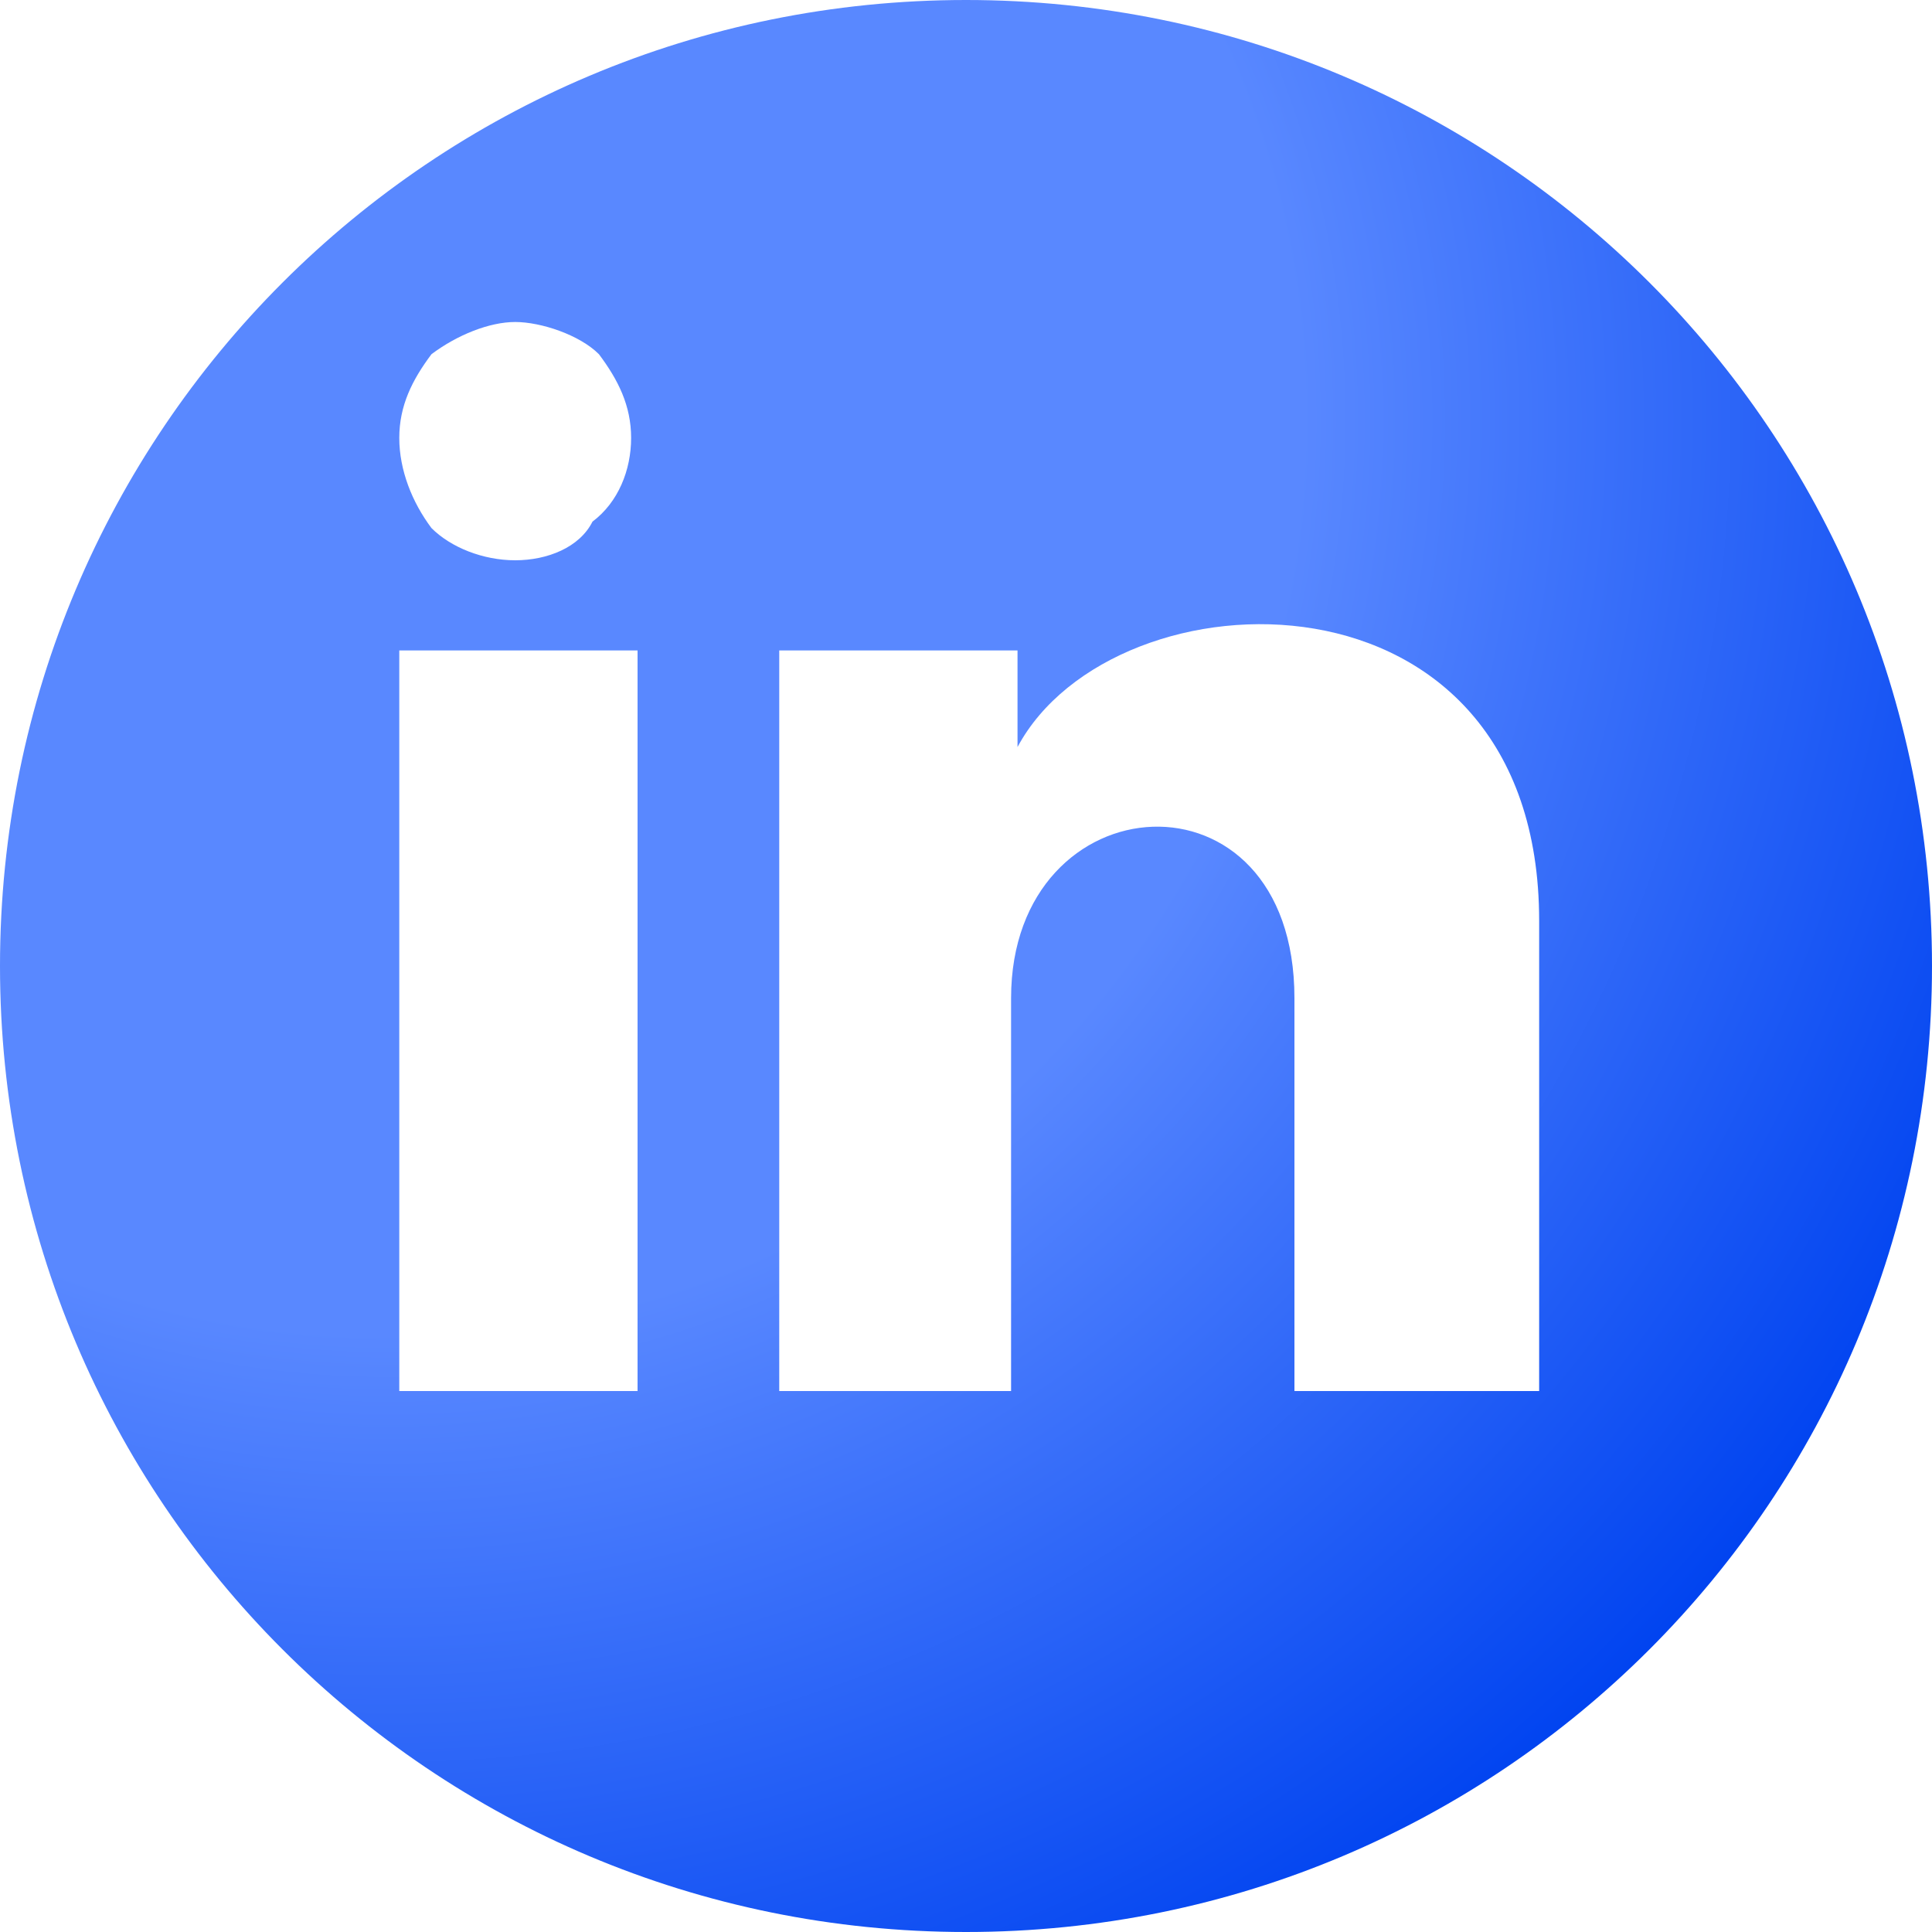
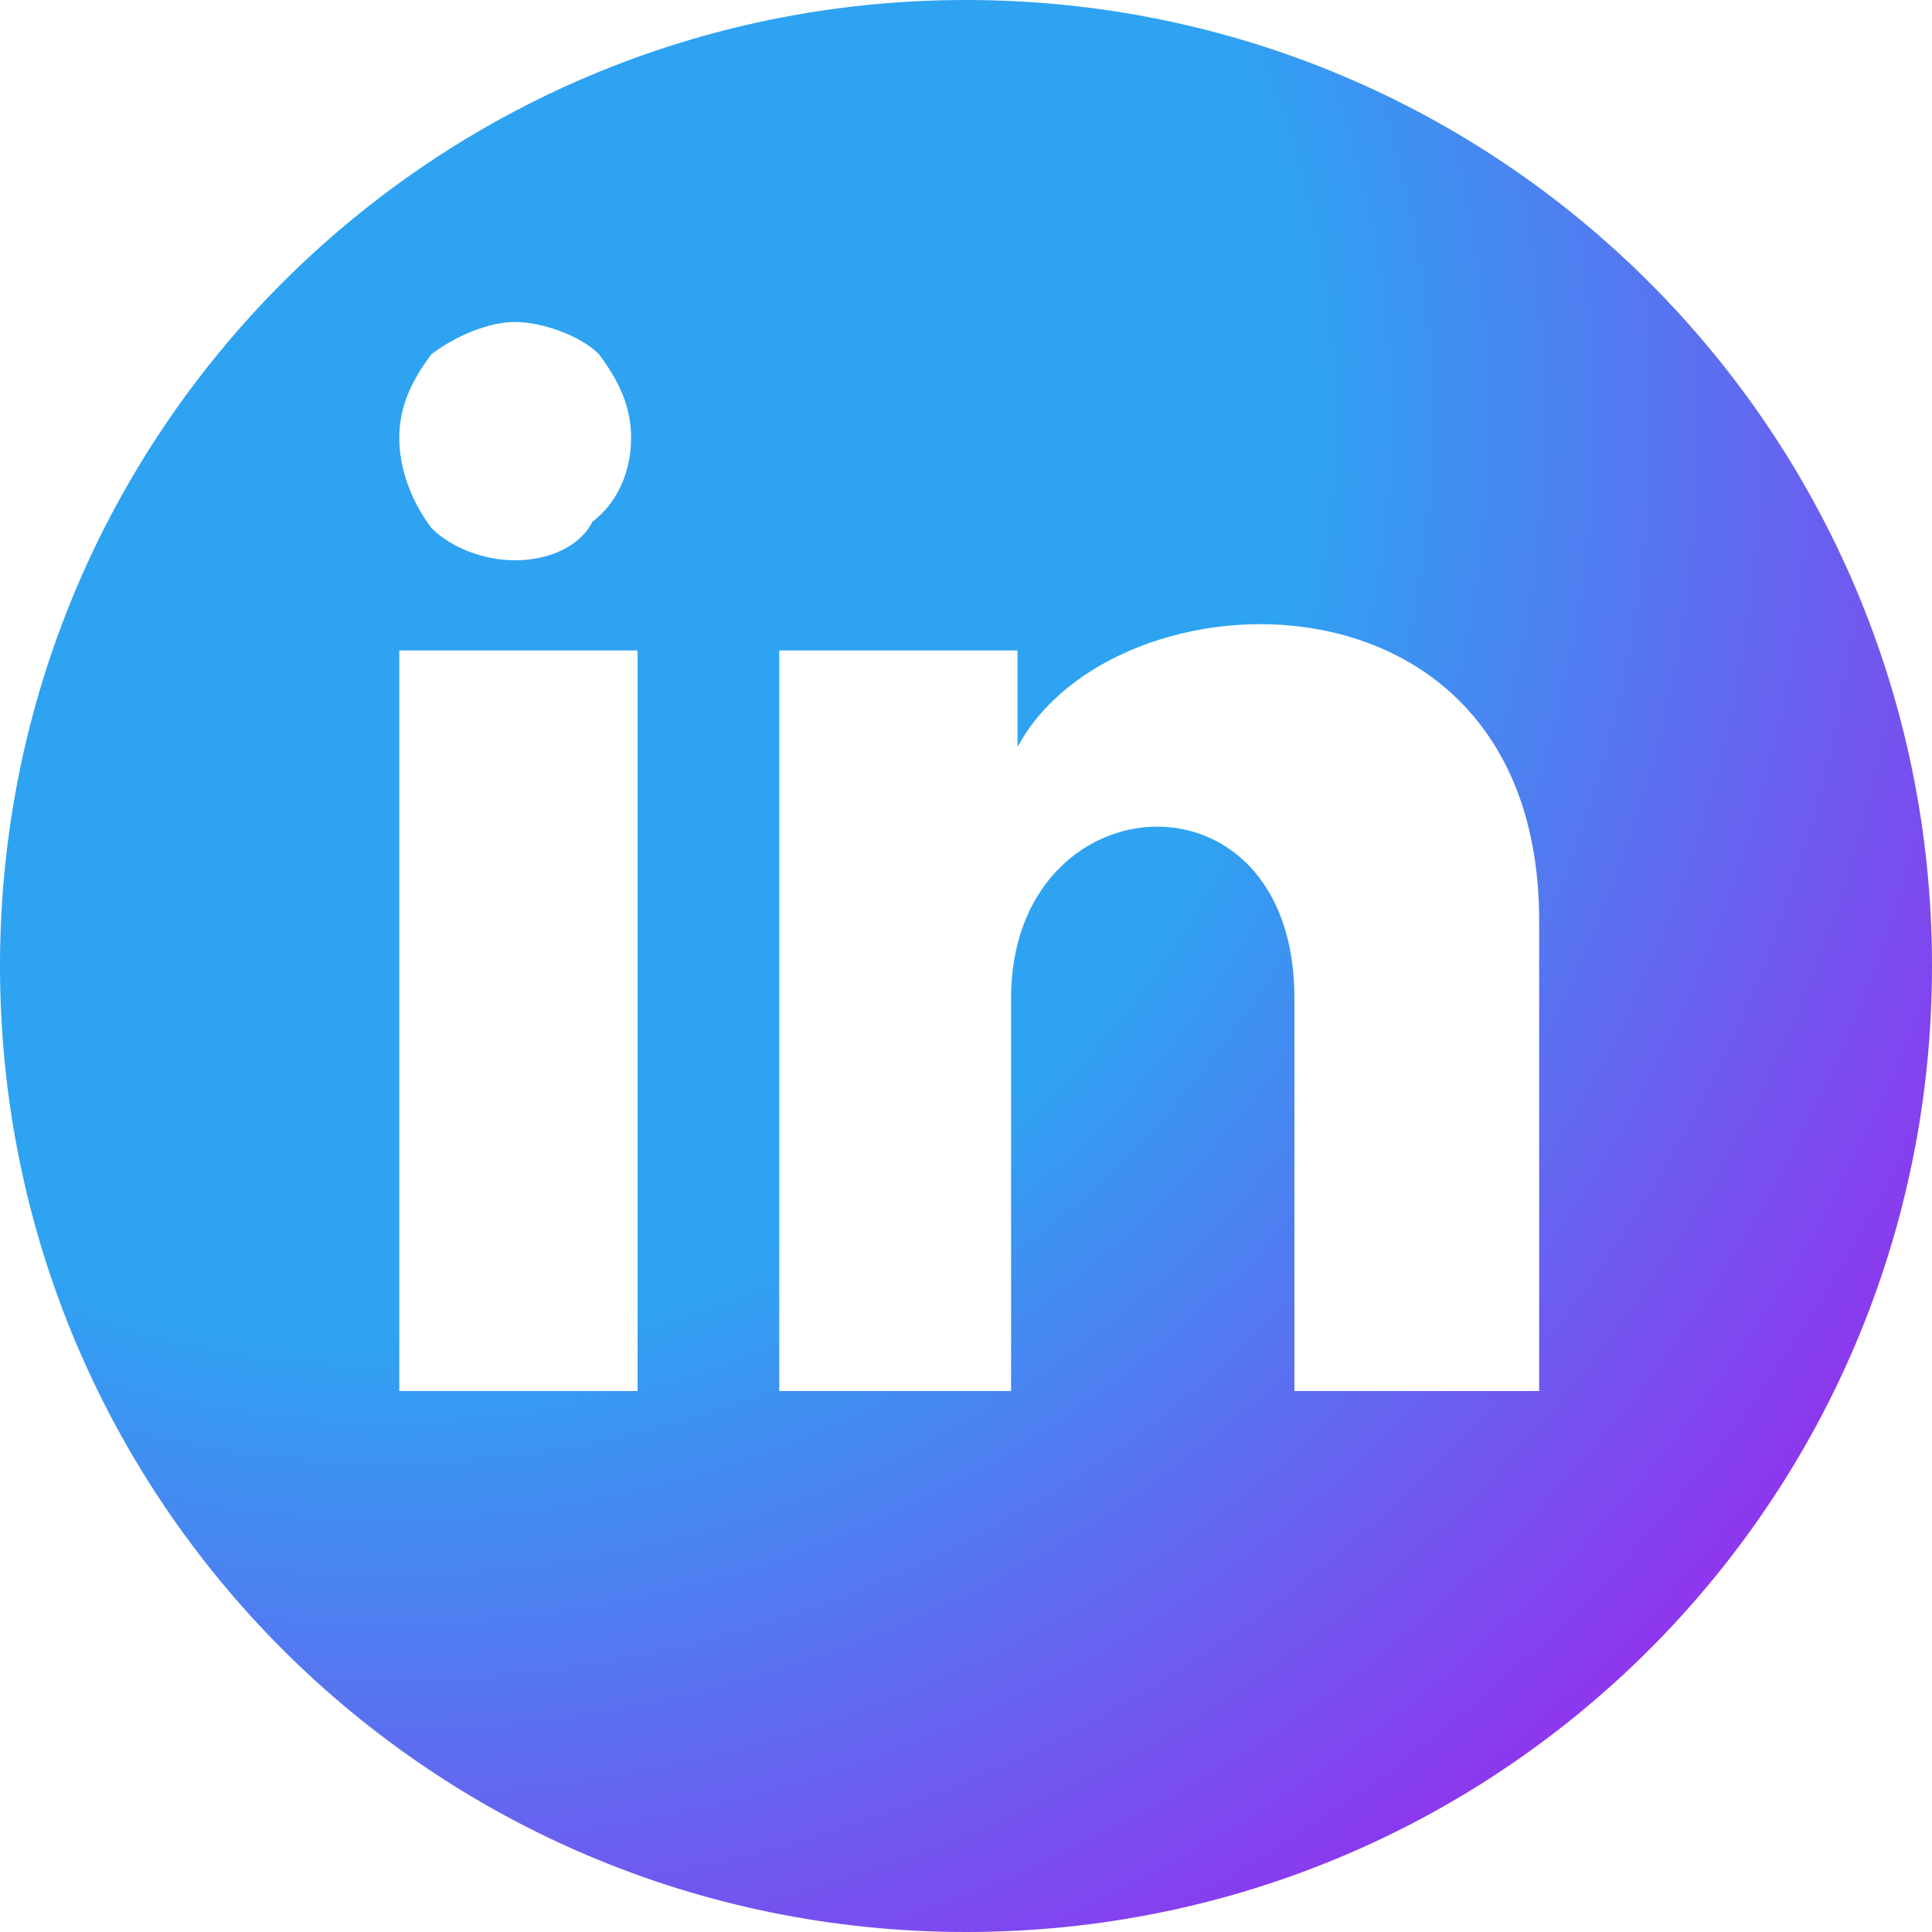
<svg xmlns="http://www.w3.org/2000/svg" width="30" height="30" viewBox="0 0 30 30" fill="none">
  <path d="M15 0C6.7 0 0 6.7 0 15C0 23.3 6.7 30 15 30C23.3 30 30 23.3 30 15C30 6.7 23.3 0 15 0ZM6.7 5.5C7.1 5.2 7.6 5 8 5C8.4 5 9 5.2 9.3 5.5C9.6 5.9 9.8 6.3 9.8 6.8C9.8 7.3 9.6 7.8 9.2 8.1C9 8.5 8.5 8.7 8 8.7C7.5 8.7 7 8.5 6.7 8.2C6.4 7.8 6.2 7.3 6.2 6.8C6.2 6.3 6.4 5.9 6.7 5.5ZM9.9 21.6H6.2V10.1H9.9V21.6ZM23.8 21.6H20.1V15.5C20.1 11.8 15.7 12.1 15.7 15.5V21.6H12.1V10.1H15.8V11.6C17.3 8.8 23.9 8.6 23.9 14.3V21.6H23.8Z" fill="url(#paint0_radial_180116_1095)" />
  <defs>
    <radialGradient id="paint0_radial_180116_1095" cx="0" cy="0" r="1" gradientUnits="userSpaceOnUse" gradientTransform="translate(5.9361 6.72646) rotate(35.4598) scale(27.3345)">
-       <stop offset="0.062" stop-color="#5988FF" />
-       <stop offset="0.516" stop-color="#5988FF" />
-       <stop offset="1" stop-color="#0043F0" />
+       <stop offset="0.062" stop-color="#2EA3F2" />
+       <stop offset="0.516" stop-color="#2EA3F2" />
+       <stop offset="1" stop-color="#8F35EE" />
    </radialGradient>
  </defs>
</svg>
